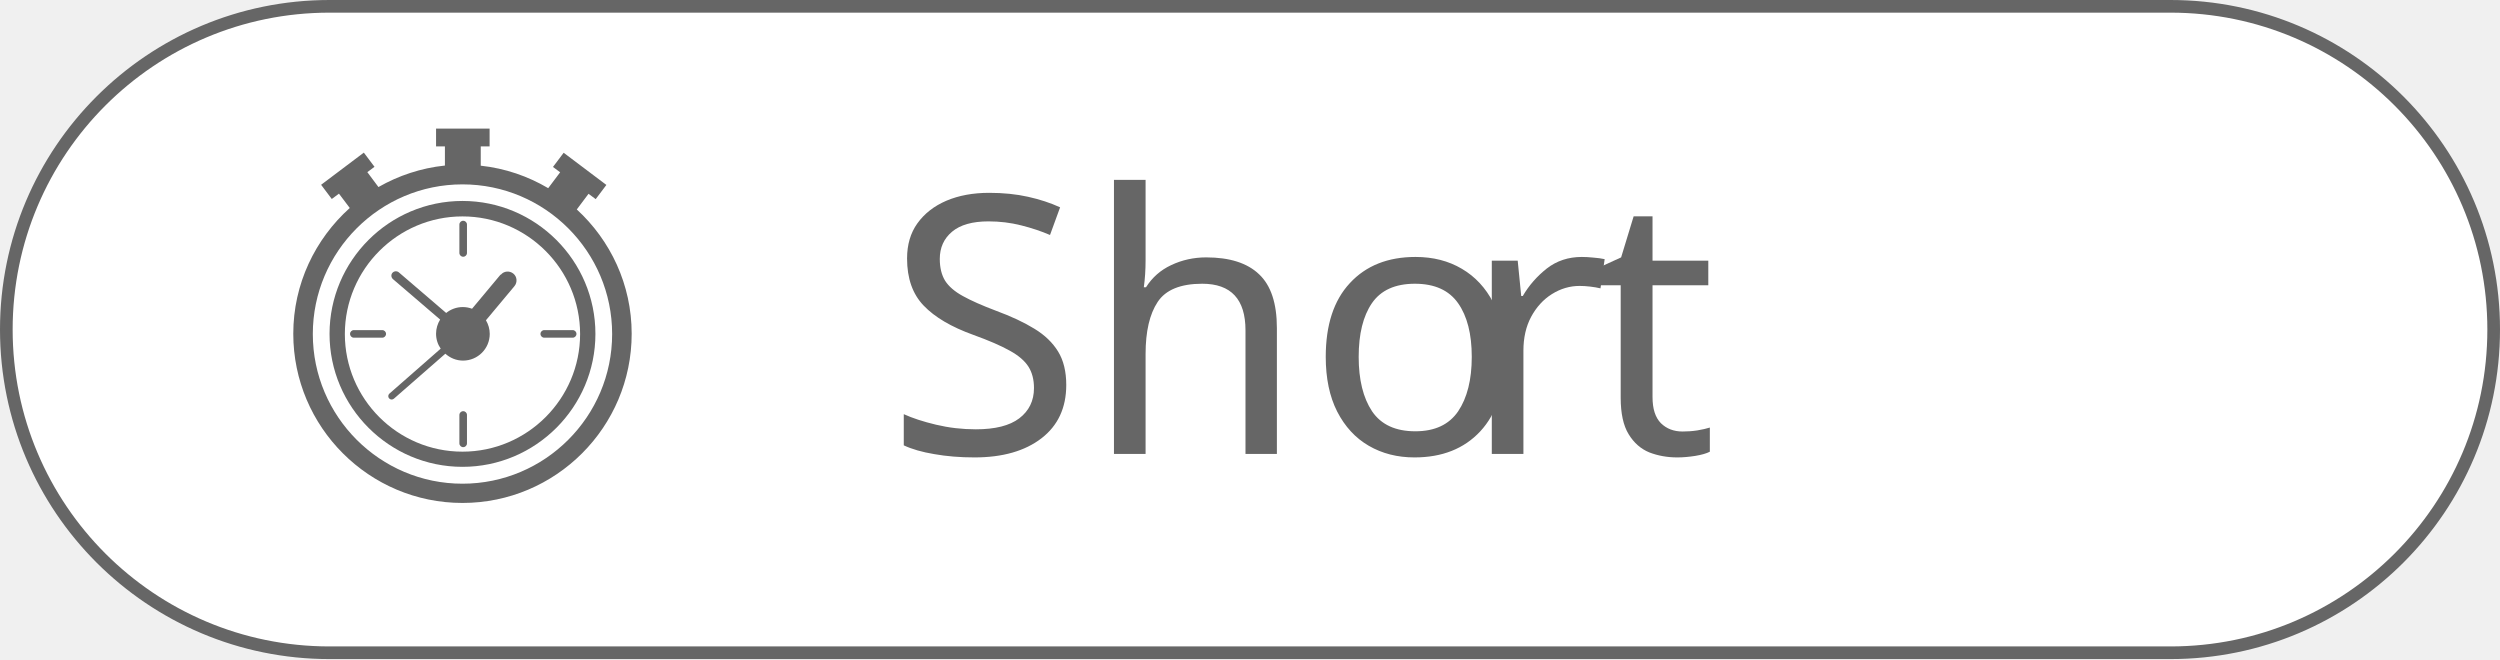
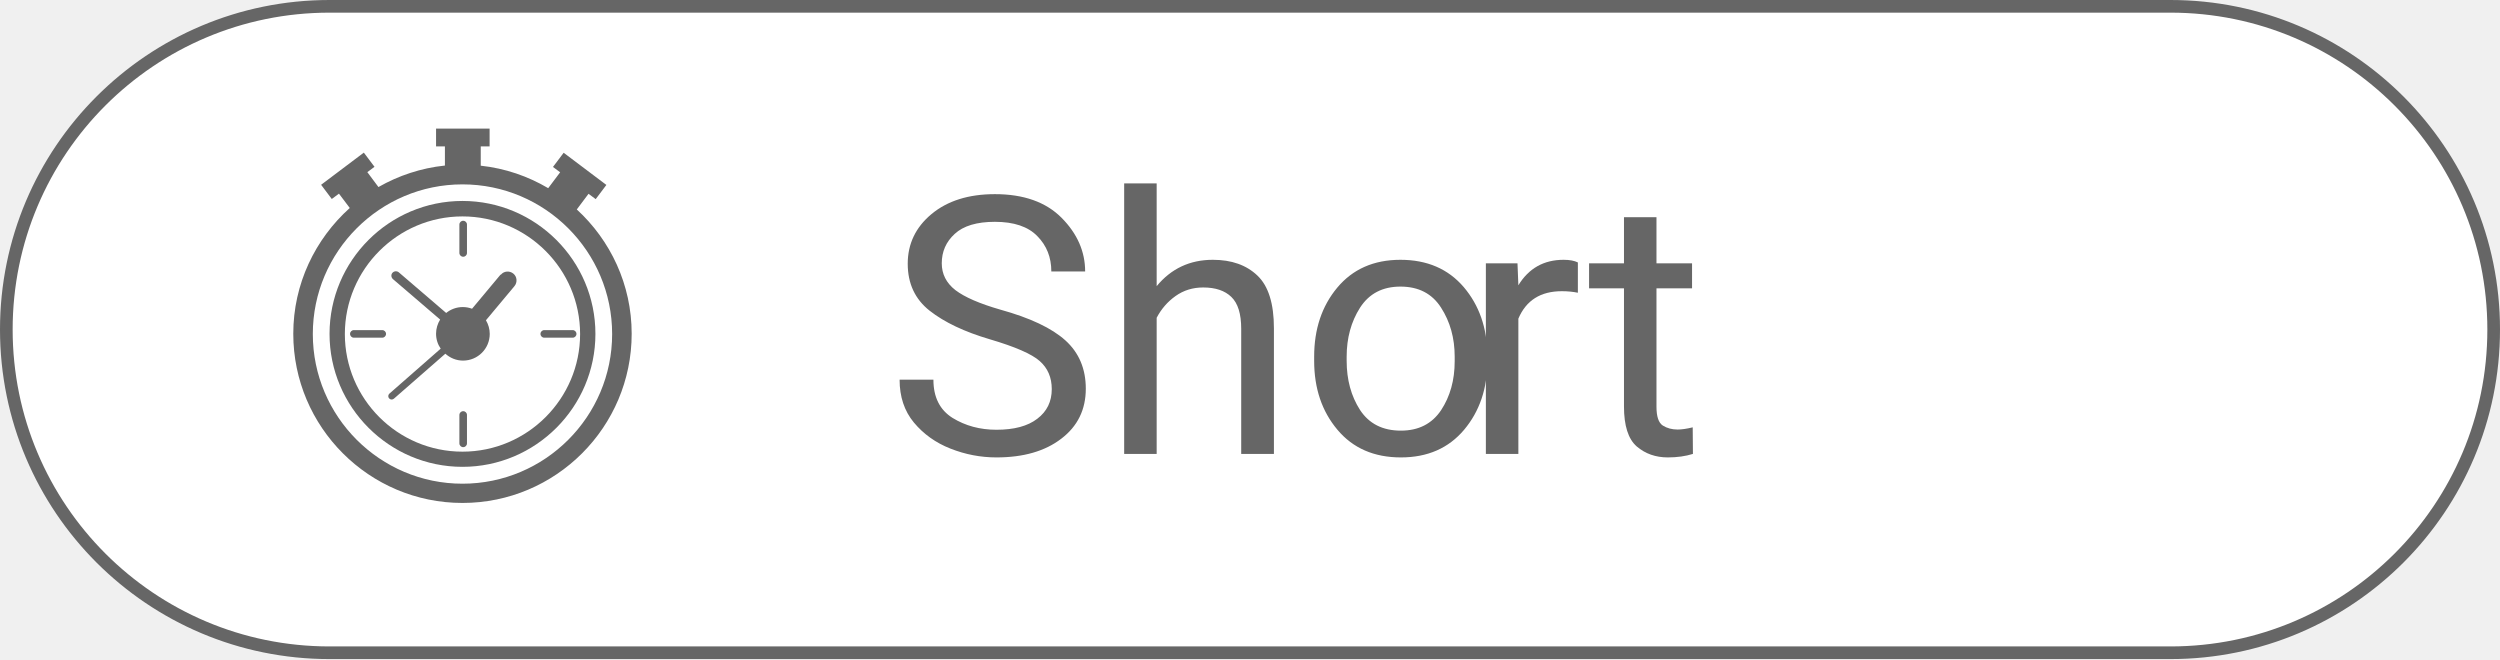
<svg xmlns="http://www.w3.org/2000/svg" id="Layer_2" data-name="Layer 2" width="177.9" height="46.9" viewBox="0 0 177.9 46.9">
  <g id="Capa_1" data-name="Capa 1">
    <g>
      <g>
        <rect x=".45" y=".45" width="177" height="46" rx="23" ry="23" fill="#fff" stroke="#666" stroke-miterlimit="10" stroke-width=".9" />
-         <text transform="translate(63 32.3)" fill="#666" font-family="MyriadPro-Regular, 'Myriad Pro'" font-size="25.65">
+         <text transform="translate(63 32.3)" fill="#666" font-family="Roboto-Regular, Roboto" font-size="25.65">
          <tspan x="0" y="0">Sho</tspan>
          <tspan x="40.97" y="0" letter-spacing=".02em">r</tspan>
          <tspan x="49.97" y="0">t</tspan>
        </text>
      </g>
      <g>
        <path d="M32.91,14.3c-5.22,0-9.46,4.25-9.46,9.46s4.25,9.46,9.46,9.46,9.46-4.25,9.46-9.46-4.25-9.46-9.46-9.46Zm0,17.84c-4.62,0-8.37-3.76-8.37-8.37s3.76-8.37,8.37-8.37,8.37,3.76,8.37,8.37-3.76,8.37-8.37,8.37Z" fill="#666" />
        <path d="M27.2,23.49h-2.02c-.15,0-.27,.12-.27,.27s.12,.27,.27,.27h2.02c.15,0,.27-.12,.27-.27s-.12-.27-.27-.27Z" fill="#666" />
        <path d="M40.75,23.49h-2.02c-.15,0-.27,.12-.27,.27s.12,.27,.27,.27h2.02c.15,0,.27-.12,.27-.27s-.12-.27-.27-.27Z" fill="#666" />
        <path d="M32.96,18.27c.15,0,.27-.12,.27-.27v-2.02c0-.15-.12-.27-.27-.27s-.27,.12-.27,.27v2.02c0,.15,.12,.27,.27,.27Z" fill="#666" />
        <path d="M32.96,29.26c-.15,0-.27,.12-.27,.27v2.02c0,.15,.12,.27,.27,.27s.27-.12,.27-.27v-2.02c0-.15-.12-.27-.27-.27Z" fill="#666" />
        <path d="M35.62,19.54l-2.03,2.43c-.21-.08-.43-.12-.66-.12-.45,0-.86,.16-1.18,.42l-3.37-2.89c-.13-.11-.33-.1-.45,.03s-.1,.33,.03,.45l3.36,2.88c-.18,.29-.29,.64-.29,1.01,0,.39,.12,.76,.33,1.06l-3.65,3.2c-.1,.09-.11,.24-.02,.34,.05,.05,.11,.08,.18,.08,.06,0,.11-.02,.16-.06l3.66-3.2c.34,.3,.77,.49,1.26,.49,1.05,0,1.9-.85,1.9-1.9,0-.35-.1-.68-.27-.97l2.03-2.43c.22-.27,.19-.67-.08-.89-.27-.22-.67-.19-.89,.08Z" fill="#666" />
        <path d="M41.04,14.91l.84-1.12,.51,.38,.76-1.01-3.04-2.29-.76,1.01,.51,.38-.85,1.13c-1.44-.85-3.06-1.41-4.8-1.6v-1.37h.63v-1.27h-3.81v1.27h.63v1.36c-1.71,.18-3.31,.72-4.73,1.53l-.79-1.06,.51-.38-.76-1.01-3.04,2.29,.76,1.01,.51-.38,.77,1.02c-2.46,2.21-4.02,5.4-4.02,8.95,0,6.64,5.4,12.04,12.04,12.04s12.04-5.4,12.04-12.04c0-3.5-1.51-6.65-3.91-8.85Zm-8.13,19.51c-5.87,0-10.65-4.78-10.65-10.65s4.78-10.65,10.65-10.65,10.65,4.78,10.65,10.65-4.78,10.65-10.65,10.65Z" fill="#666" />
      </g>
    </g>
  </g>
</svg>
